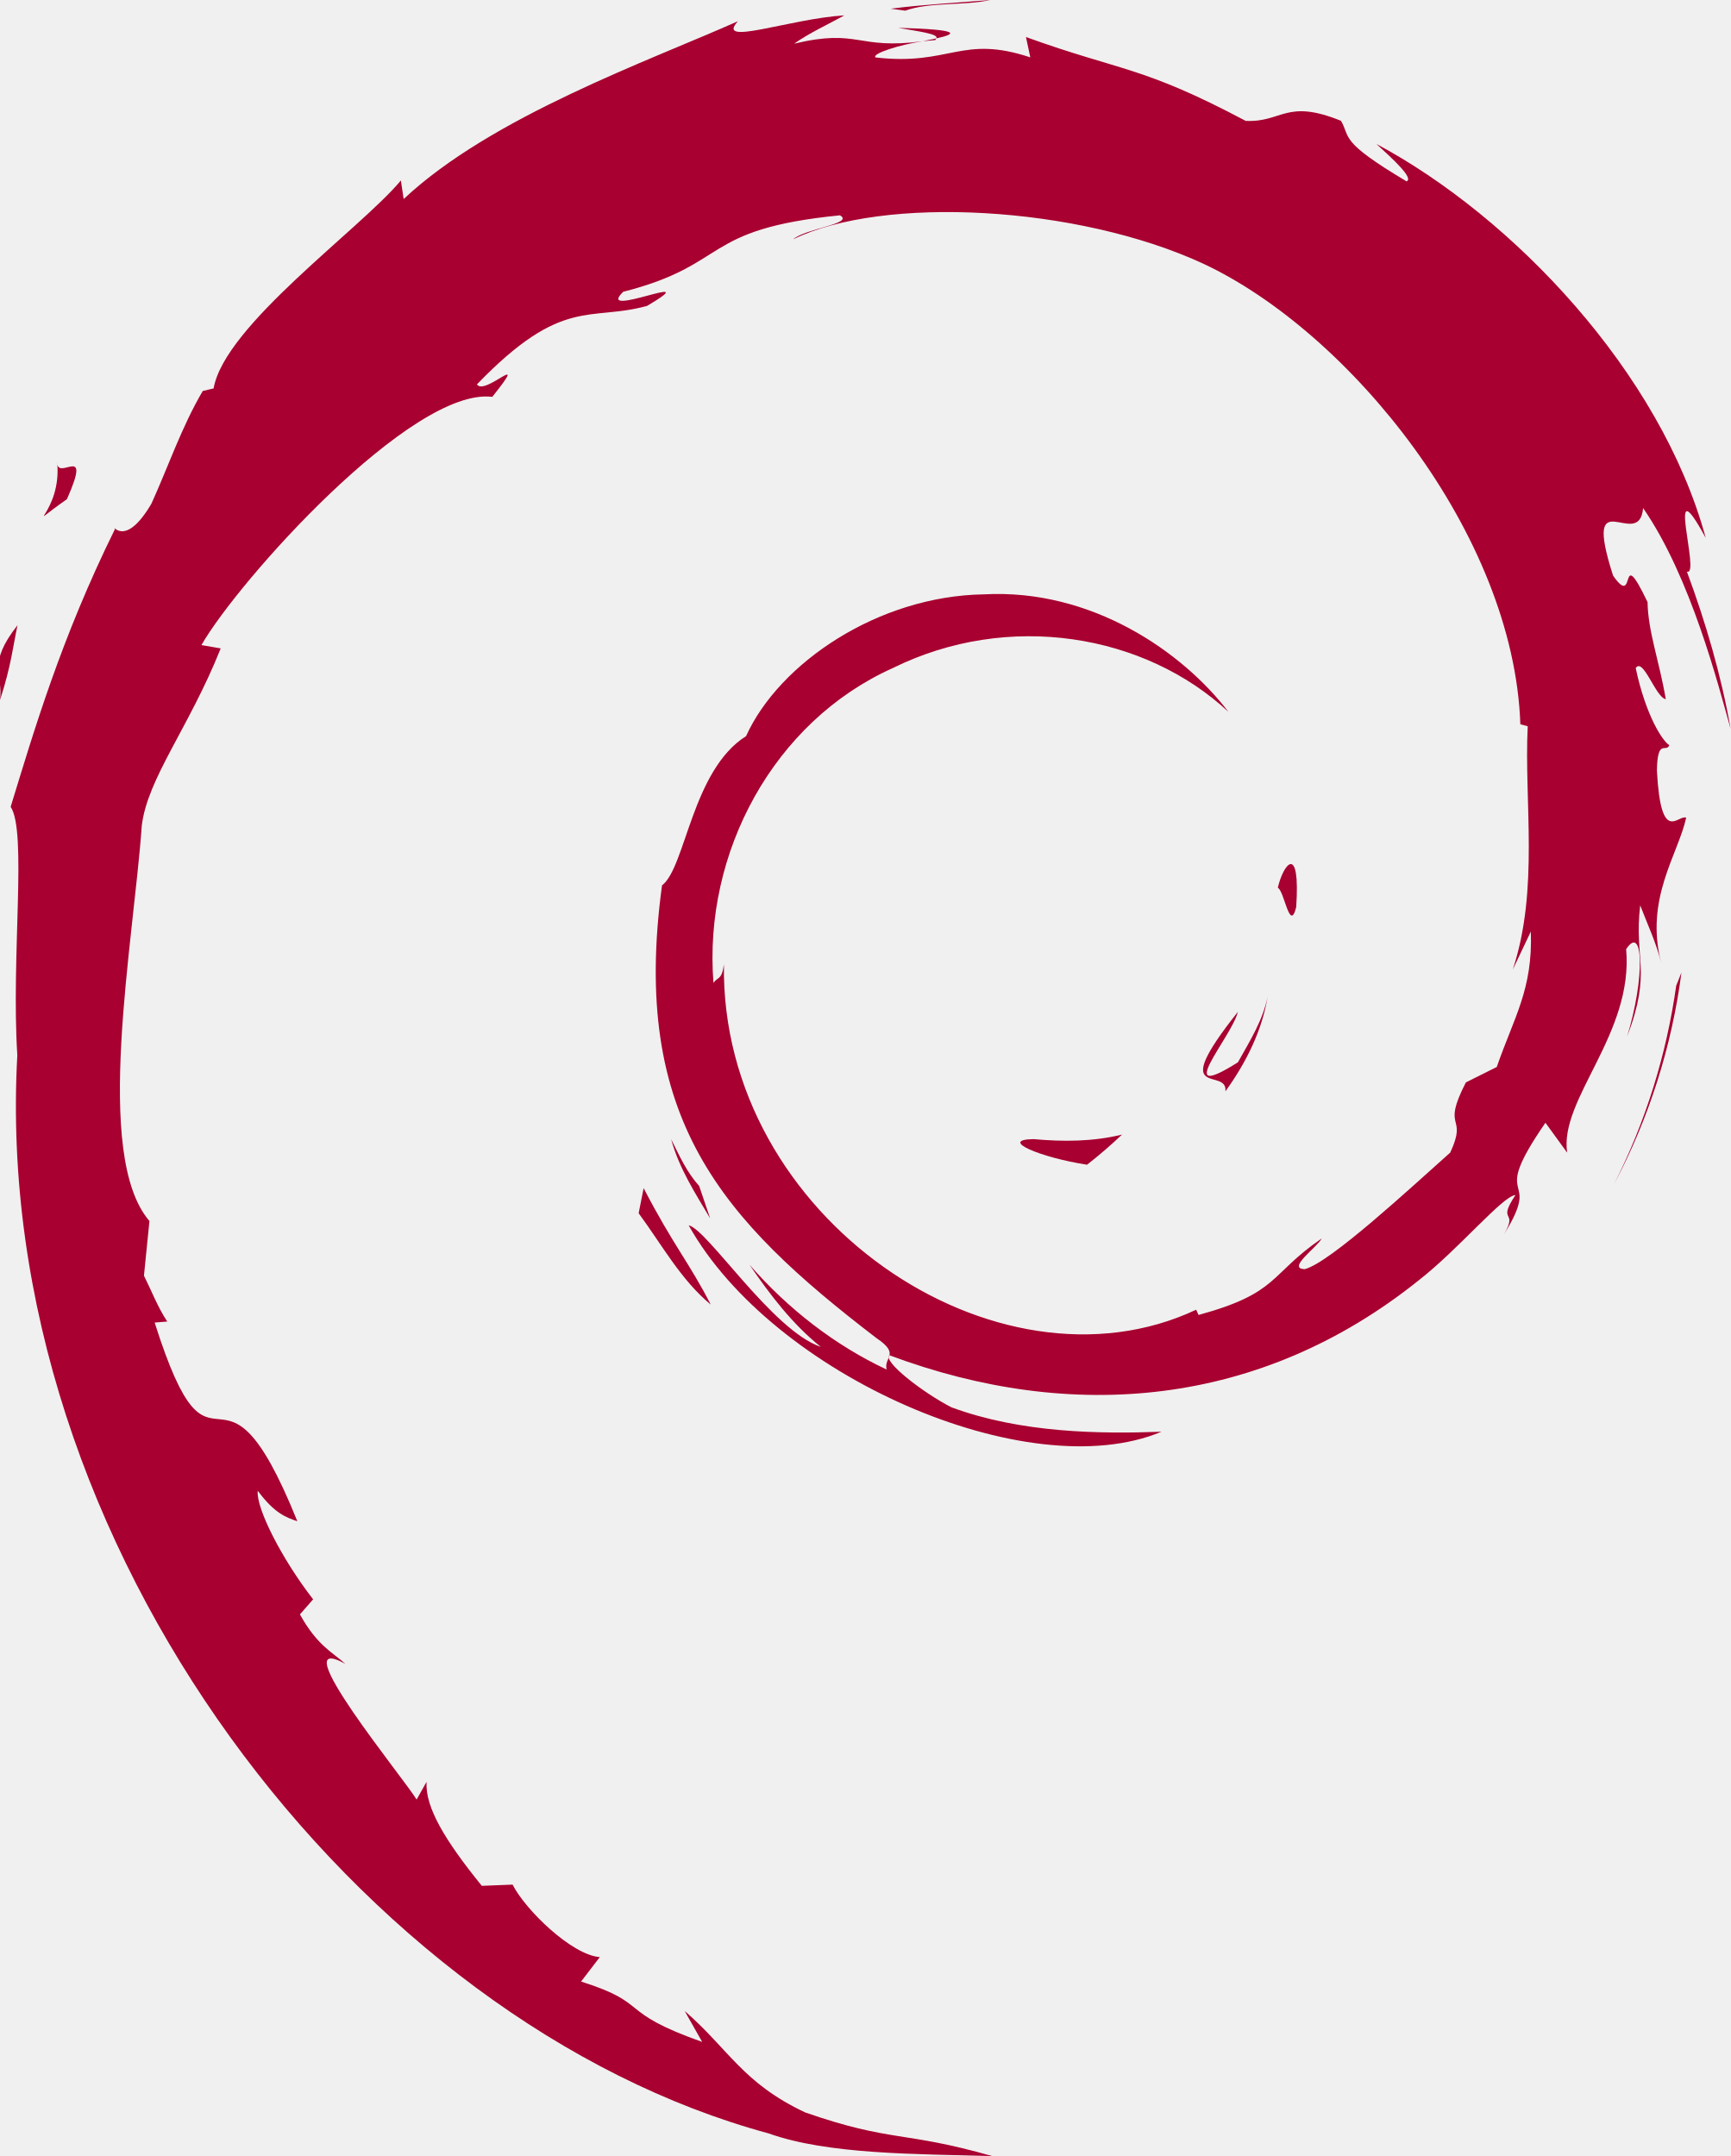
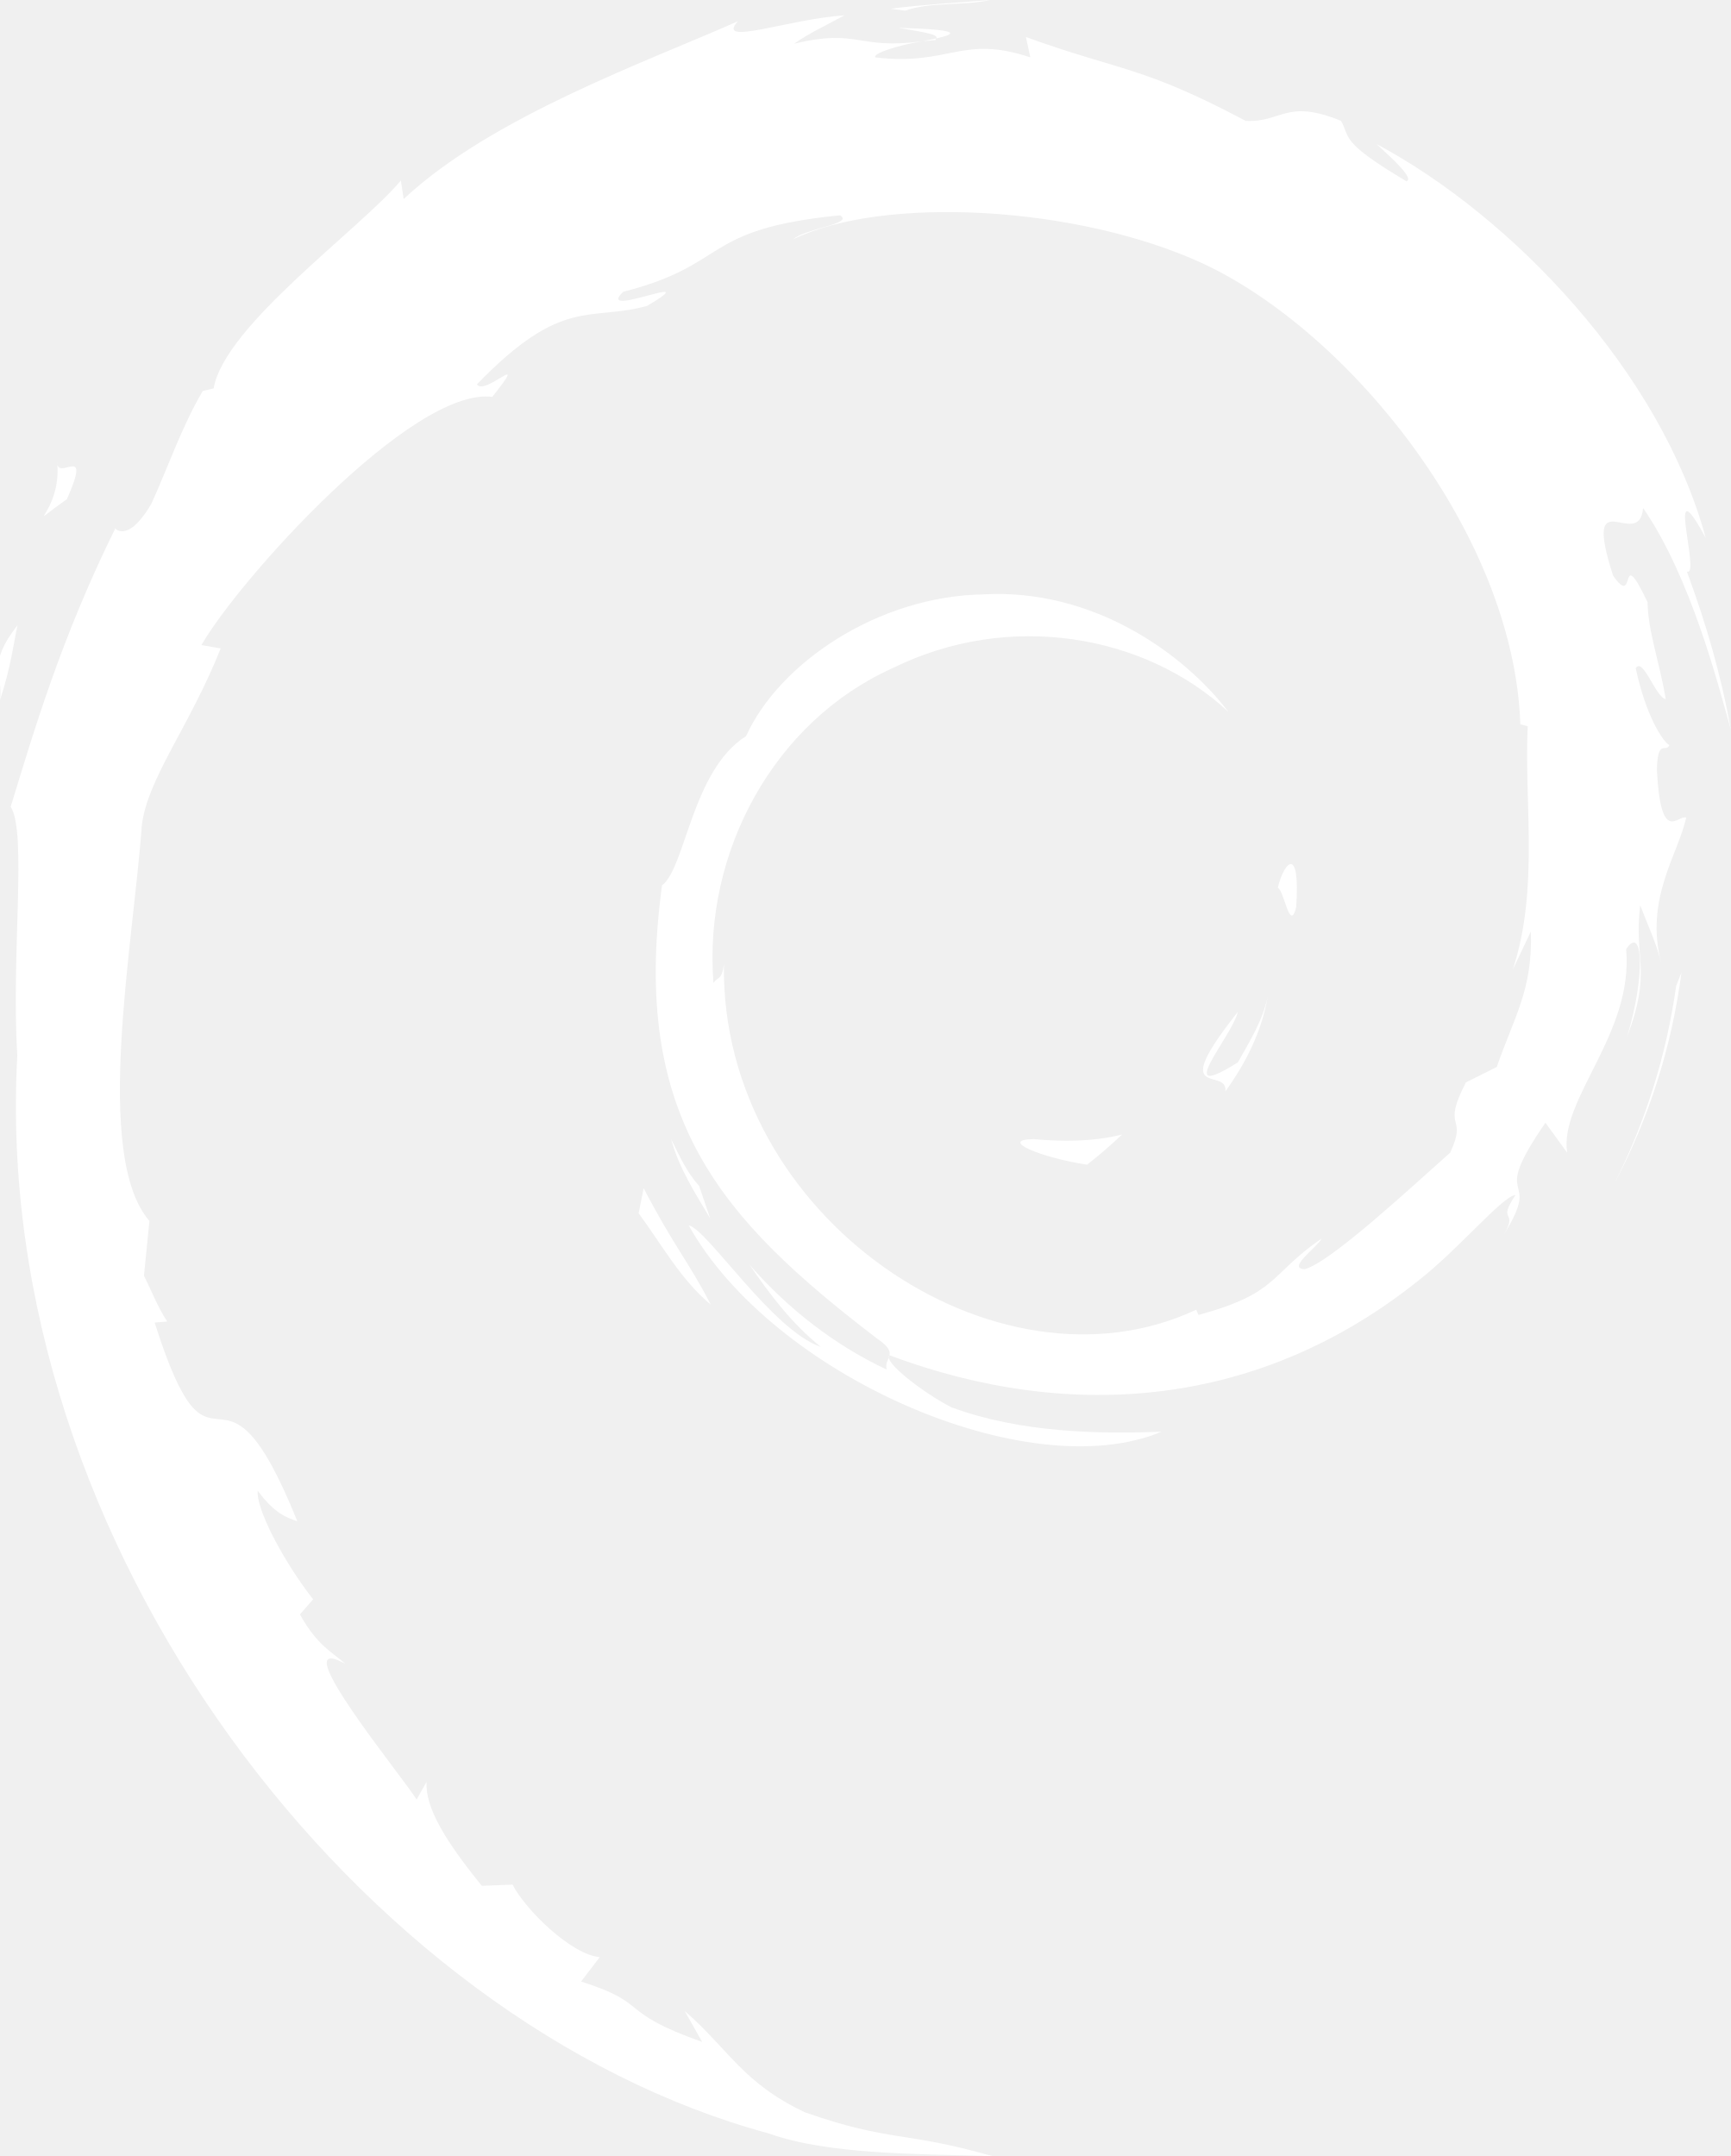
<svg xmlns="http://www.w3.org/2000/svg" width="87.041" height="108.445" viewBox="0 0 87.041 108.445" overflow="visible" enable-background="new 0 0 87.041 108.445" xml:space="preserve">
  <g id="Layer_1">
    <g>
-       <path fill="#A80030" d="M51.986,57.297c-1.797,0.025,0.34,0.926,2.686,1.287     c0.648-0.506,1.236-1.018,1.76-1.516C54.971,57.426,53.484,57.434,51.986,57.297" />
-       <path fill="#A80030" d="M61.631,54.893c1.07-1.477,1.85-3.094,2.125-4.766c-0.24,1.192-0.887,2.221-1.496,3.307     c-3.359,2.115-0.316-1.256-0.002-2.537C58.646,55.443,61.762,53.623,61.631,54.893" />
-       <path fill="#A80030" d="M65.191,45.629c0.217-3.236-0.637-2.213-0.924-0.978     C64.602,44.825,64.867,46.932,65.191,45.629" />
-       <path fill="#A80030" d="M45.172,1.399c0.959,0.172,2.072,0.304,1.916,0.533     C48.137,1.702,48.375,1.49,45.172,1.399" />
-       <path fill="#A80030" d="M47.088,1.932l-0.678,0.14l0.631-0.056L47.088,1.932" />
-       <path fill="#A80030" d="M76.992,46.856c0.107,2.906-0.85,4.316-1.713,6.812l-1.553,0.776     c-1.271,2.468,0.123,1.567-0.787,3.53c-1.984,1.764-6.021,5.52-7.313,5.863c-0.943-0.021,0.639-1.113,0.846-1.541     c-2.656,1.824-2.131,2.738-6.193,3.846l-0.119-0.264c-10.018,4.713-23.934-4.627-23.751-17.371     c-0.107,0.809-0.304,0.607-0.526,0.934c-0.517-6.557,3.028-13.143,9.007-15.832c5.848-2.895,12.704-1.707,16.893,2.197     c-2.301-3.014-6.881-6.209-12.309-5.91c-5.317,0.084-10.291,3.463-11.951,7.131c-2.724,1.715-3.04,6.611-4.227,7.507     C31.699,56.271,36.3,61.342,44.083,67.307c1.225,0.826,0.345,0.951,0.511,1.58c-2.586-1.211-4.954-3.039-6.901-5.277     c1.033,1.512,2.148,2.982,3.589,4.137c-2.438-0.826-5.695-5.908-6.646-6.115c4.203,7.525,17.052,13.197,23.78,10.383     c-3.113,0.115-7.068,0.064-10.566-1.229c-1.469-0.756-3.467-2.322-3.11-2.615c9.182,3.43,18.667,2.598,26.612-3.771     c2.021-1.574,4.229-4.252,4.867-4.289c-0.961,1.445,0.164,0.695-0.574,1.971c2.014-3.248-0.875-1.322,2.082-5.609l1.092,1.504     c-0.406-2.696,3.348-5.97,2.967-10.234c0.861-1.304,0.961,1.403,0.047,4.403c1.268-3.328,0.334-3.863,0.66-6.609     c0.352,0.923,0.814,1.904,1.051,2.878c-0.826-3.216,0.848-5.416,1.262-7.285c-0.408-0.181-1.275,1.422-1.473-2.377     c0.029-1.65,0.459-0.865,0.625-1.271c-0.324-0.186-1.174-1.451-1.691-3.877c0.375-0.57,1.002,1.478,1.512,1.562     c-0.328-1.929-0.893-3.4-0.916-4.88c-1.49-3.114-0.527,0.415-1.736-1.337c-1.586-4.947,1.316-1.148,1.512-3.396     c2.404,3.483,3.775,8.881,4.404,11.117c-0.48-2.726-1.256-5.367-2.203-7.922c0.73,0.307-1.176-5.609,0.949-1.691     c-2.27-8.352-9.715-16.156-16.564-19.818c0.838,0.767,1.896,1.73,1.516,1.881c-3.406-2.028-2.807-2.186-3.295-3.043     c-2.775-1.129-2.957,0.091-4.795,0.002c-5.23-2.774-6.238-2.479-11.051-4.217l0.219,1.023c-3.465-1.154-4.037,0.438-7.782,0.004     c-0.228-0.178,1.2-0.644,2.375-0.815c-3.35,0.442-3.193-0.66-6.471,0.122c0.808-0.567,1.662-0.942,2.524-1.424     c-2.732,0.166-6.522,1.59-5.352,0.295c-4.456,1.988-12.37,4.779-16.811,8.943l-0.14-0.933c-2.035,2.443-8.874,7.296-9.419,10.46     l-0.544,0.127c-1.059,1.793-1.744,3.825-2.584,5.67c-1.385,2.36-2.03,0.908-1.833,1.278c-2.724,5.523-4.077,10.164-5.246,13.97     c0.833,1.245,0.02,7.495,0.335,12.497c-1.368,24.704,17.338,48.69,37.785,54.228c2.997,1.072,7.454,1.031,11.245,1.141     c-4.473-1.279-5.051-0.678-9.408-2.197c-3.143-1.48-3.832-3.17-6.058-5.102l0.881,1.557c-4.366-1.545-2.539-1.912-6.091-3.037     l0.941-1.229c-1.415-0.107-3.748-2.385-4.386-3.646l-1.548,0.061c-1.86-2.295-2.851-3.949-2.779-5.23l-0.5,0.891     c-0.567-0.973-6.843-8.607-3.587-6.83c-0.605-0.553-1.409-0.9-2.281-2.484l0.663-0.758c-1.567-2.016-2.884-4.6-2.784-5.461     c0.836,1.129,1.416,1.34,1.99,1.533c-3.957-9.818-4.179-0.541-7.176-9.994l0.634-0.051c-0.486-0.732-0.781-1.527-1.172-2.307     l0.276-2.75C4.667,58.121,6.719,47.409,7.13,41.534c0.285-2.389,2.378-4.932,3.97-8.92l-0.97-0.167     c1.854-3.234,10.586-12.988,14.63-12.486c1.959-2.461-0.389-0.009-0.772-0.629c4.303-4.453,5.656-3.146,8.56-3.947     c3.132-1.859-2.688,0.725-1.203-0.709c5.414-1.383,3.837-3.144,10.9-3.846c0.745,0.424-1.729,0.655-2.35,1.205     c4.511-2.207,14.275-1.705,20.617,1.225c7.359,3.439,15.627,13.605,15.953,23.17l0.371,0.1     c-0.188,3.802,0.582,8.199-0.752,12.238L76.992,46.856" />
-       <path fill="#A80030" d="M32.372,59.764l-0.252,1.26c1.181,1.604,2.118,3.342,3.626,4.596     C34.661,63.502,33.855,62.627,32.372,59.764" />
-       <path fill="#A80030" d="M35.164,59.654c-0.625-0.691-0.995-1.523-1.409-2.352     c0.396,1.457,1.207,2.709,1.962,3.982L35.164,59.654" />
-       <path fill="#A80030" d="M84.568,48.916l-0.264,0.662c-0.484,3.438-1.529,6.84-3.131,9.994     C82.943,56.244,84.088,52.604,84.568,48.916" />
-       <path fill="#A80030" d="M45.527,0.537C46.742,0.092,48.514,0.293,49.803,0c-1.68,0.141-3.352,0.225-5.003,0.438     L45.527,0.537" />
-       <path fill="#A80030" d="M2.872,23.219c0.28,2.592-1.95,3.598,0.494,1.889     C4.676,22.157,2.854,24.293,2.872,23.219" />
-       <path fill="#A80030" d="M0,35.215c0.563-1.728,0.665-2.766,0.88-3.766C-0.676,33.438,0.164,33.862,0,35.215" />
+       <path fill="#FFFFFF" d="M51.986,57.297c-1.797,0.025,0.34,0.926,2.686,1.287     c0.648-0.506,1.236-1.018,1.76-1.516C54.971,57.426,53.484,57.434,51.986,57.297" />
+       <path fill="#FFFFFF" d="M61.631,54.893c1.07-1.477,1.85-3.094,2.125-4.766c-0.24,1.192-0.887,2.221-1.496,3.307     c-3.359,2.115-0.316-1.256-0.002-2.537C58.646,55.443,61.762,53.623,61.631,54.893" />
+       <path fill="#FFFFFF" d="M65.191,45.629c0.217-3.236-0.637-2.213-0.924-0.978     C64.602,44.825,64.867,46.932,65.191,45.629" />
+       <path fill="#FFFFFF" d="M45.172,1.399c0.959,0.172,2.072,0.304,1.916,0.533     C48.137,1.702,48.375,1.49,45.172,1.399" />
+       <path fill="#FFFFFF" d="M47.088,1.932l-0.678,0.14l0.631-0.056L47.088,1.932" />
+       <path fill="#FFFFFF" d="M76.992,46.856c0.107,2.906-0.85,4.316-1.713,6.812l-1.553,0.776     c-1.271,2.468,0.123,1.567-0.787,3.53c-1.984,1.764-6.021,5.52-7.313,5.863c-0.943-0.021,0.639-1.113,0.846-1.541     c-2.656,1.824-2.131,2.738-6.193,3.846l-0.119-0.264c-10.018,4.713-23.934-4.627-23.751-17.371     c-0.107,0.809-0.304,0.607-0.526,0.934c-0.517-6.557,3.028-13.143,9.007-15.832c5.848-2.895,12.704-1.707,16.893,2.197     c-2.301-3.014-6.881-6.209-12.309-5.91c-5.317,0.084-10.291,3.463-11.951,7.131c-2.724,1.715-3.04,6.611-4.227,7.507     C31.699,56.271,36.3,61.342,44.083,67.307c1.225,0.826,0.345,0.951,0.511,1.58c-2.586-1.211-4.954-3.039-6.901-5.277     c1.033,1.512,2.148,2.982,3.589,4.137c-2.438-0.826-5.695-5.908-6.646-6.115c4.203,7.525,17.052,13.197,23.78,10.383     c-3.113,0.115-7.068,0.064-10.566-1.229c-1.469-0.756-3.467-2.322-3.11-2.615c9.182,3.43,18.667,2.598,26.612-3.771     c2.021-1.574,4.229-4.252,4.867-4.289c-0.961,1.445,0.164,0.695-0.574,1.971c2.014-3.248-0.875-1.322,2.082-5.609l1.092,1.504     c-0.406-2.696,3.348-5.97,2.967-10.234c0.861-1.304,0.961,1.403,0.047,4.403c1.268-3.328,0.334-3.863,0.66-6.609     c0.352,0.923,0.814,1.904,1.051,2.878c-0.826-3.216,0.848-5.416,1.262-7.285c-0.408-0.181-1.275,1.422-1.473-2.377     c0.029-1.65,0.459-0.865,0.625-1.271c-0.324-0.186-1.174-1.451-1.691-3.877c0.375-0.57,1.002,1.478,1.512,1.562     c-0.328-1.929-0.893-3.4-0.916-4.88c-1.49-3.114-0.527,0.415-1.736-1.337c-1.586-4.947,1.316-1.148,1.512-3.396     c2.404,3.483,3.775,8.881,4.404,11.117c-0.48-2.726-1.256-5.367-2.203-7.922c0.73,0.307-1.176-5.609,0.949-1.691     c-2.27-8.352-9.715-16.156-16.564-19.818c0.838,0.767,1.896,1.73,1.516,1.881c-3.406-2.028-2.807-2.186-3.295-3.043     c-2.775-1.129-2.957,0.091-4.795,0.002c-5.23-2.774-6.238-2.479-11.051-4.217l0.219,1.023c-3.465-1.154-4.037,0.438-7.782,0.004     c-0.228-0.178,1.2-0.644,2.375-0.815c-3.35,0.442-3.193-0.66-6.471,0.122c0.808-0.567,1.662-0.942,2.524-1.424     c-2.732,0.166-6.522,1.59-5.352,0.295c-4.456,1.988-12.37,4.779-16.811,8.943l-0.14-0.933c-2.035,2.443-8.874,7.296-9.419,10.46     l-0.544,0.127c-1.059,1.793-1.744,3.825-2.584,5.67c-1.385,2.36-2.03,0.908-1.833,1.278c-2.724,5.523-4.077,10.164-5.246,13.97     c0.833,1.245,0.02,7.495,0.335,12.497c-1.368,24.704,17.338,48.69,37.785,54.228c2.997,1.072,7.454,1.031,11.245,1.141     c-4.473-1.279-5.051-0.678-9.408-2.197c-3.143-1.48-3.832-3.17-6.058-5.102l0.881,1.557c-4.366-1.545-2.539-1.912-6.091-3.037     l0.941-1.229c-1.415-0.107-3.748-2.385-4.386-3.646l-1.548,0.061c-1.86-2.295-2.851-3.949-2.779-5.23l-0.5,0.891     c-0.567-0.973-6.843-8.607-3.587-6.83c-0.605-0.553-1.409-0.9-2.281-2.484l0.663-0.758c-1.567-2.016-2.884-4.6-2.784-5.461     c0.836,1.129,1.416,1.34,1.99,1.533c-3.957-9.818-4.179-0.541-7.176-9.994l0.634-0.051c-0.486-0.732-0.781-1.527-1.172-2.307     l0.276-2.75C4.667,58.121,6.719,47.409,7.13,41.534c0.285-2.389,2.378-4.932,3.97-8.92l-0.97-0.167     c1.854-3.234,10.586-12.988,14.63-12.486c1.959-2.461-0.389-0.009-0.772-0.629c4.303-4.453,5.656-3.146,8.56-3.947     c3.132-1.859-2.688,0.725-1.203-0.709c5.414-1.383,3.837-3.144,10.9-3.846c0.745,0.424-1.729,0.655-2.35,1.205     c4.511-2.207,14.275-1.705,20.617,1.225c7.359,3.439,15.627,13.605,15.953,23.17l0.371,0.1     c-0.188,3.802,0.582,8.199-0.752,12.238L76.992,46.856" />
+       <path fill="#FFFFFF" d="M32.372,59.764l-0.252,1.26c1.181,1.604,2.118,3.342,3.626,4.596     C34.661,63.502,33.855,62.627,32.372,59.764" />
+       <path fill="#FFFFFF" d="M35.164,59.654c-0.625-0.691-0.995-1.523-1.409-2.352     c0.396,1.457,1.207,2.709,1.962,3.982L35.164,59.654" />
+       <path fill="#FFFFFF" d="M84.568,48.916l-0.264,0.662c-0.484,3.438-1.529,6.84-3.131,9.994     C82.943,56.244,84.088,52.604,84.568,48.916" />
+       <path fill="#FFFFFF" d="M45.527,0.537C46.742,0.092,48.514,0.293,49.803,0c-1.68,0.141-3.352,0.225-5.003,0.438     L45.527,0.537" />
+       <path fill="#FFFFFF" d="M2.872,23.219c0.28,2.592-1.95,3.598,0.494,1.889     C4.676,22.157,2.854,24.293,2.872,23.219" />
+       <path fill="#FFFFFF" d="M0,35.215c0.563-1.728,0.665-2.766,0.88-3.766C-0.676,33.438,0.164,33.862,0,35.215" />
    </g>
  </g>
</svg>
